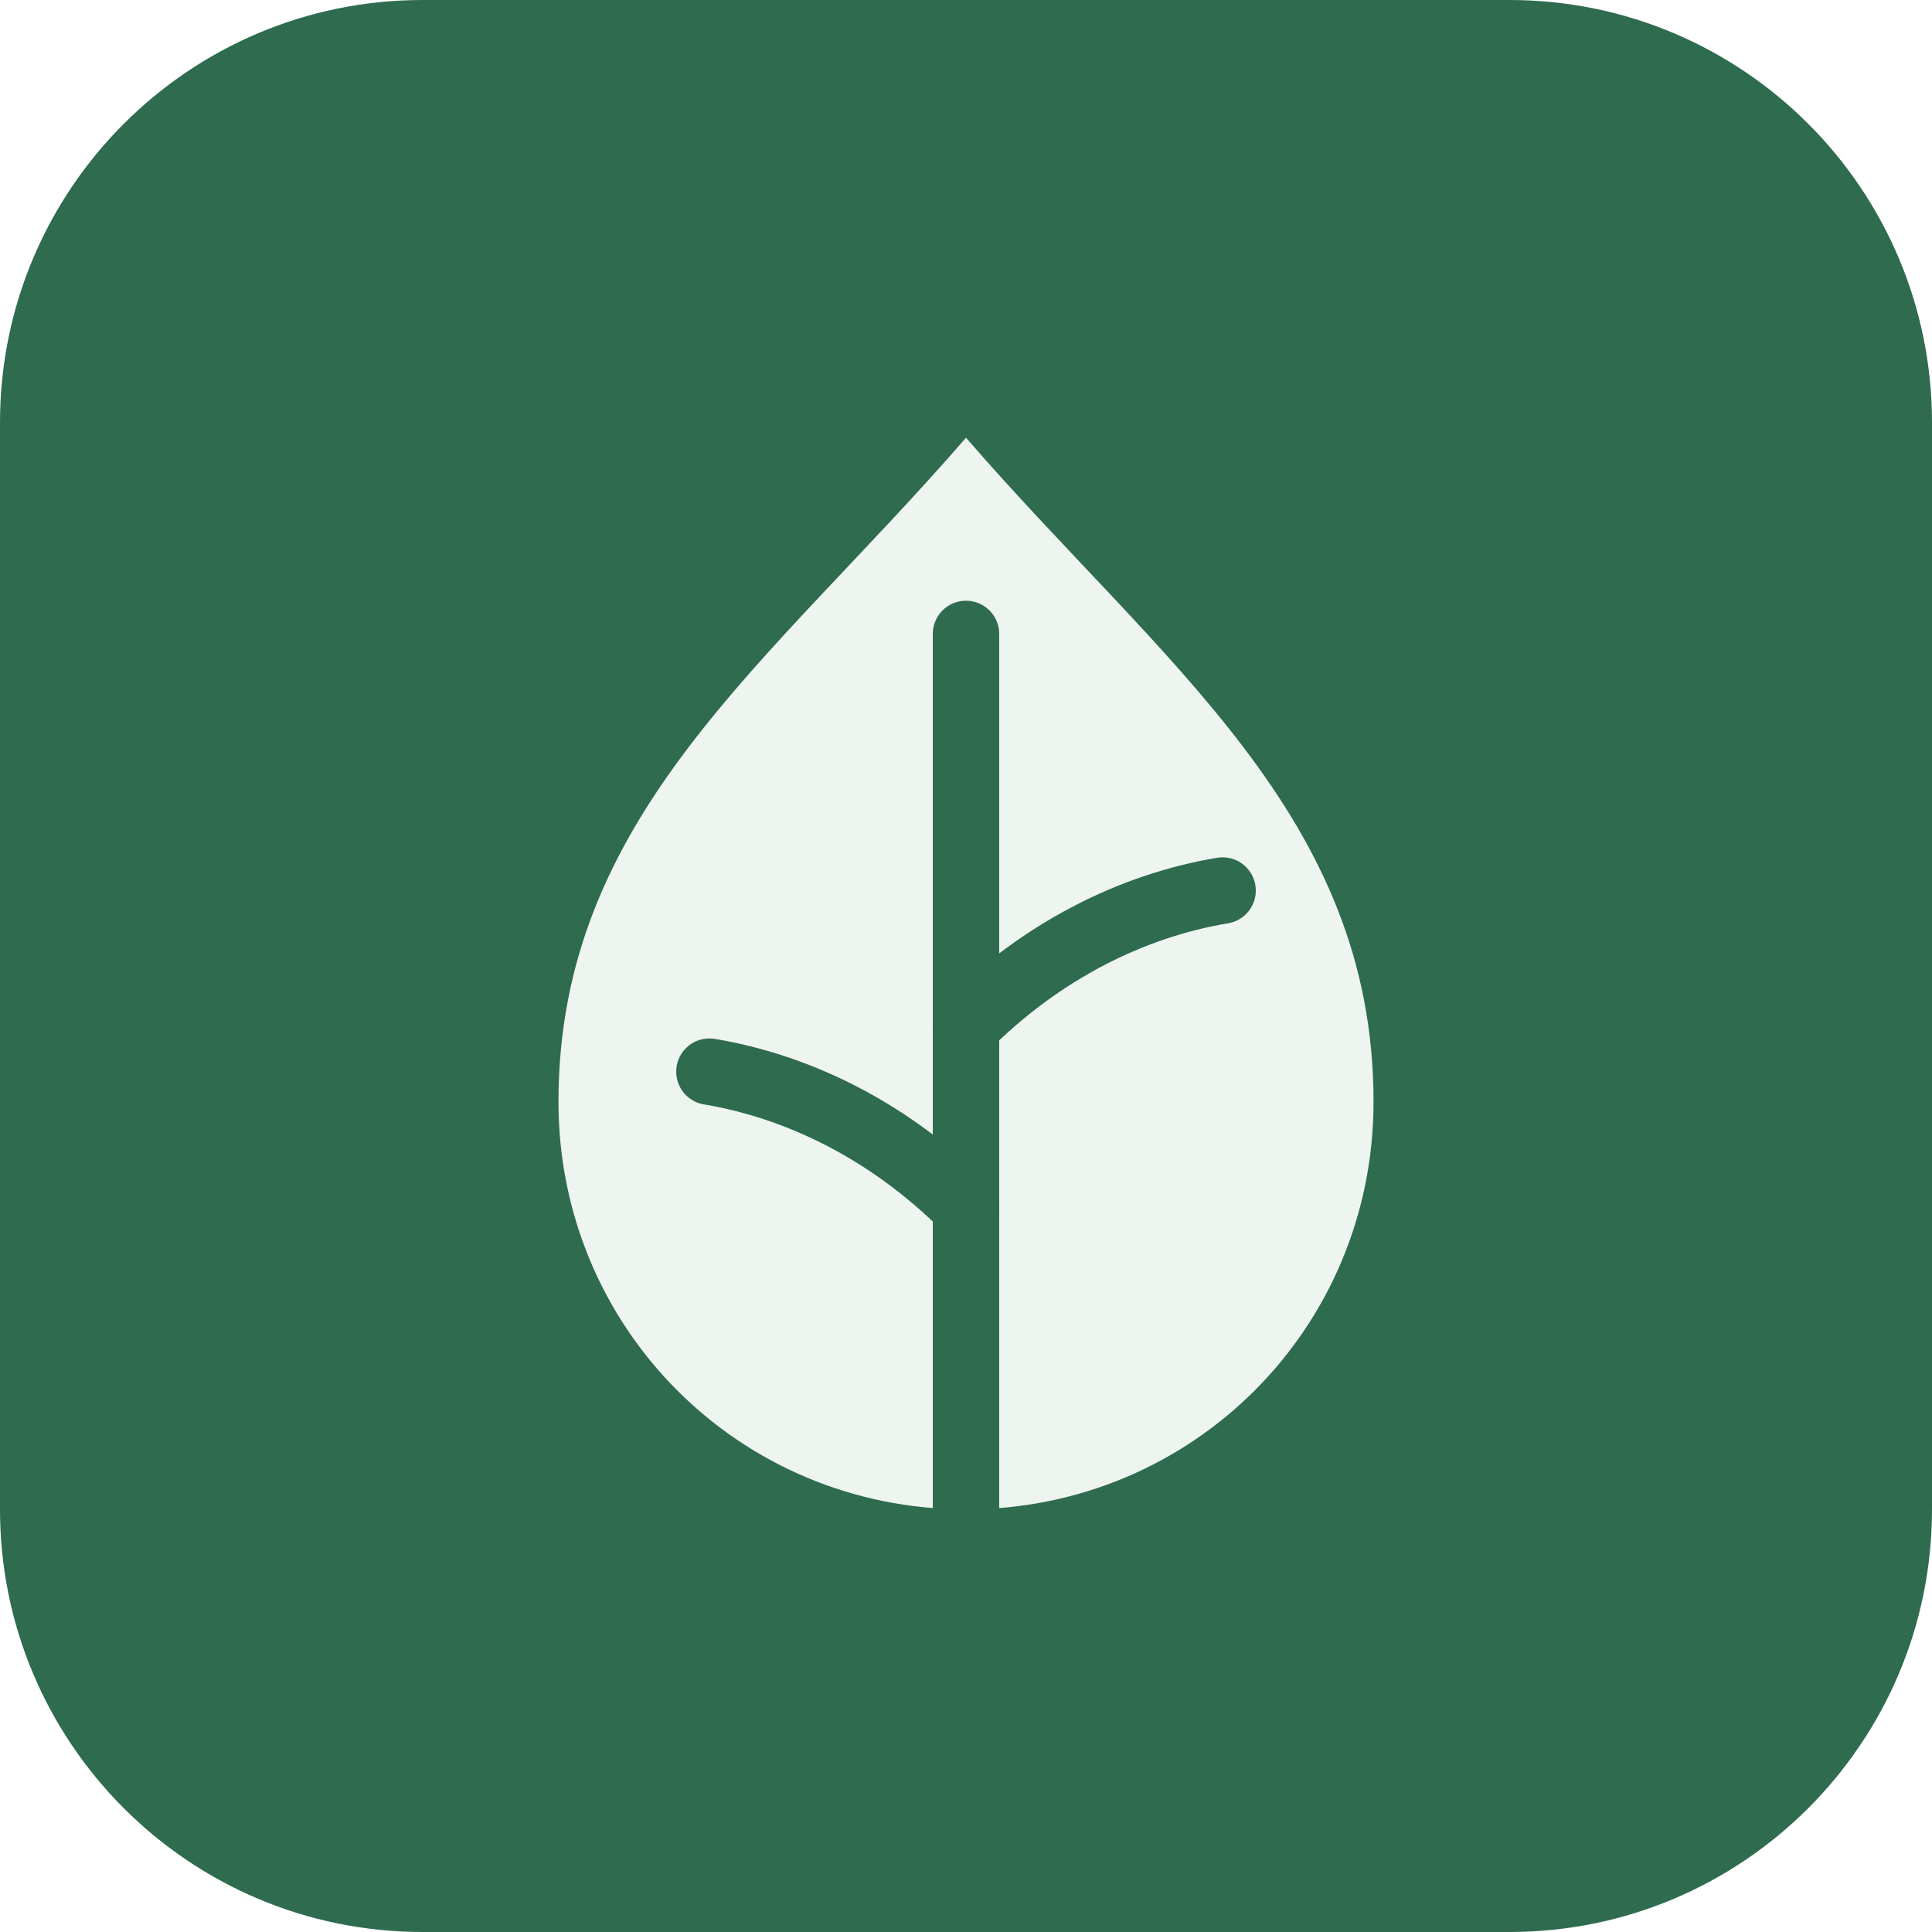
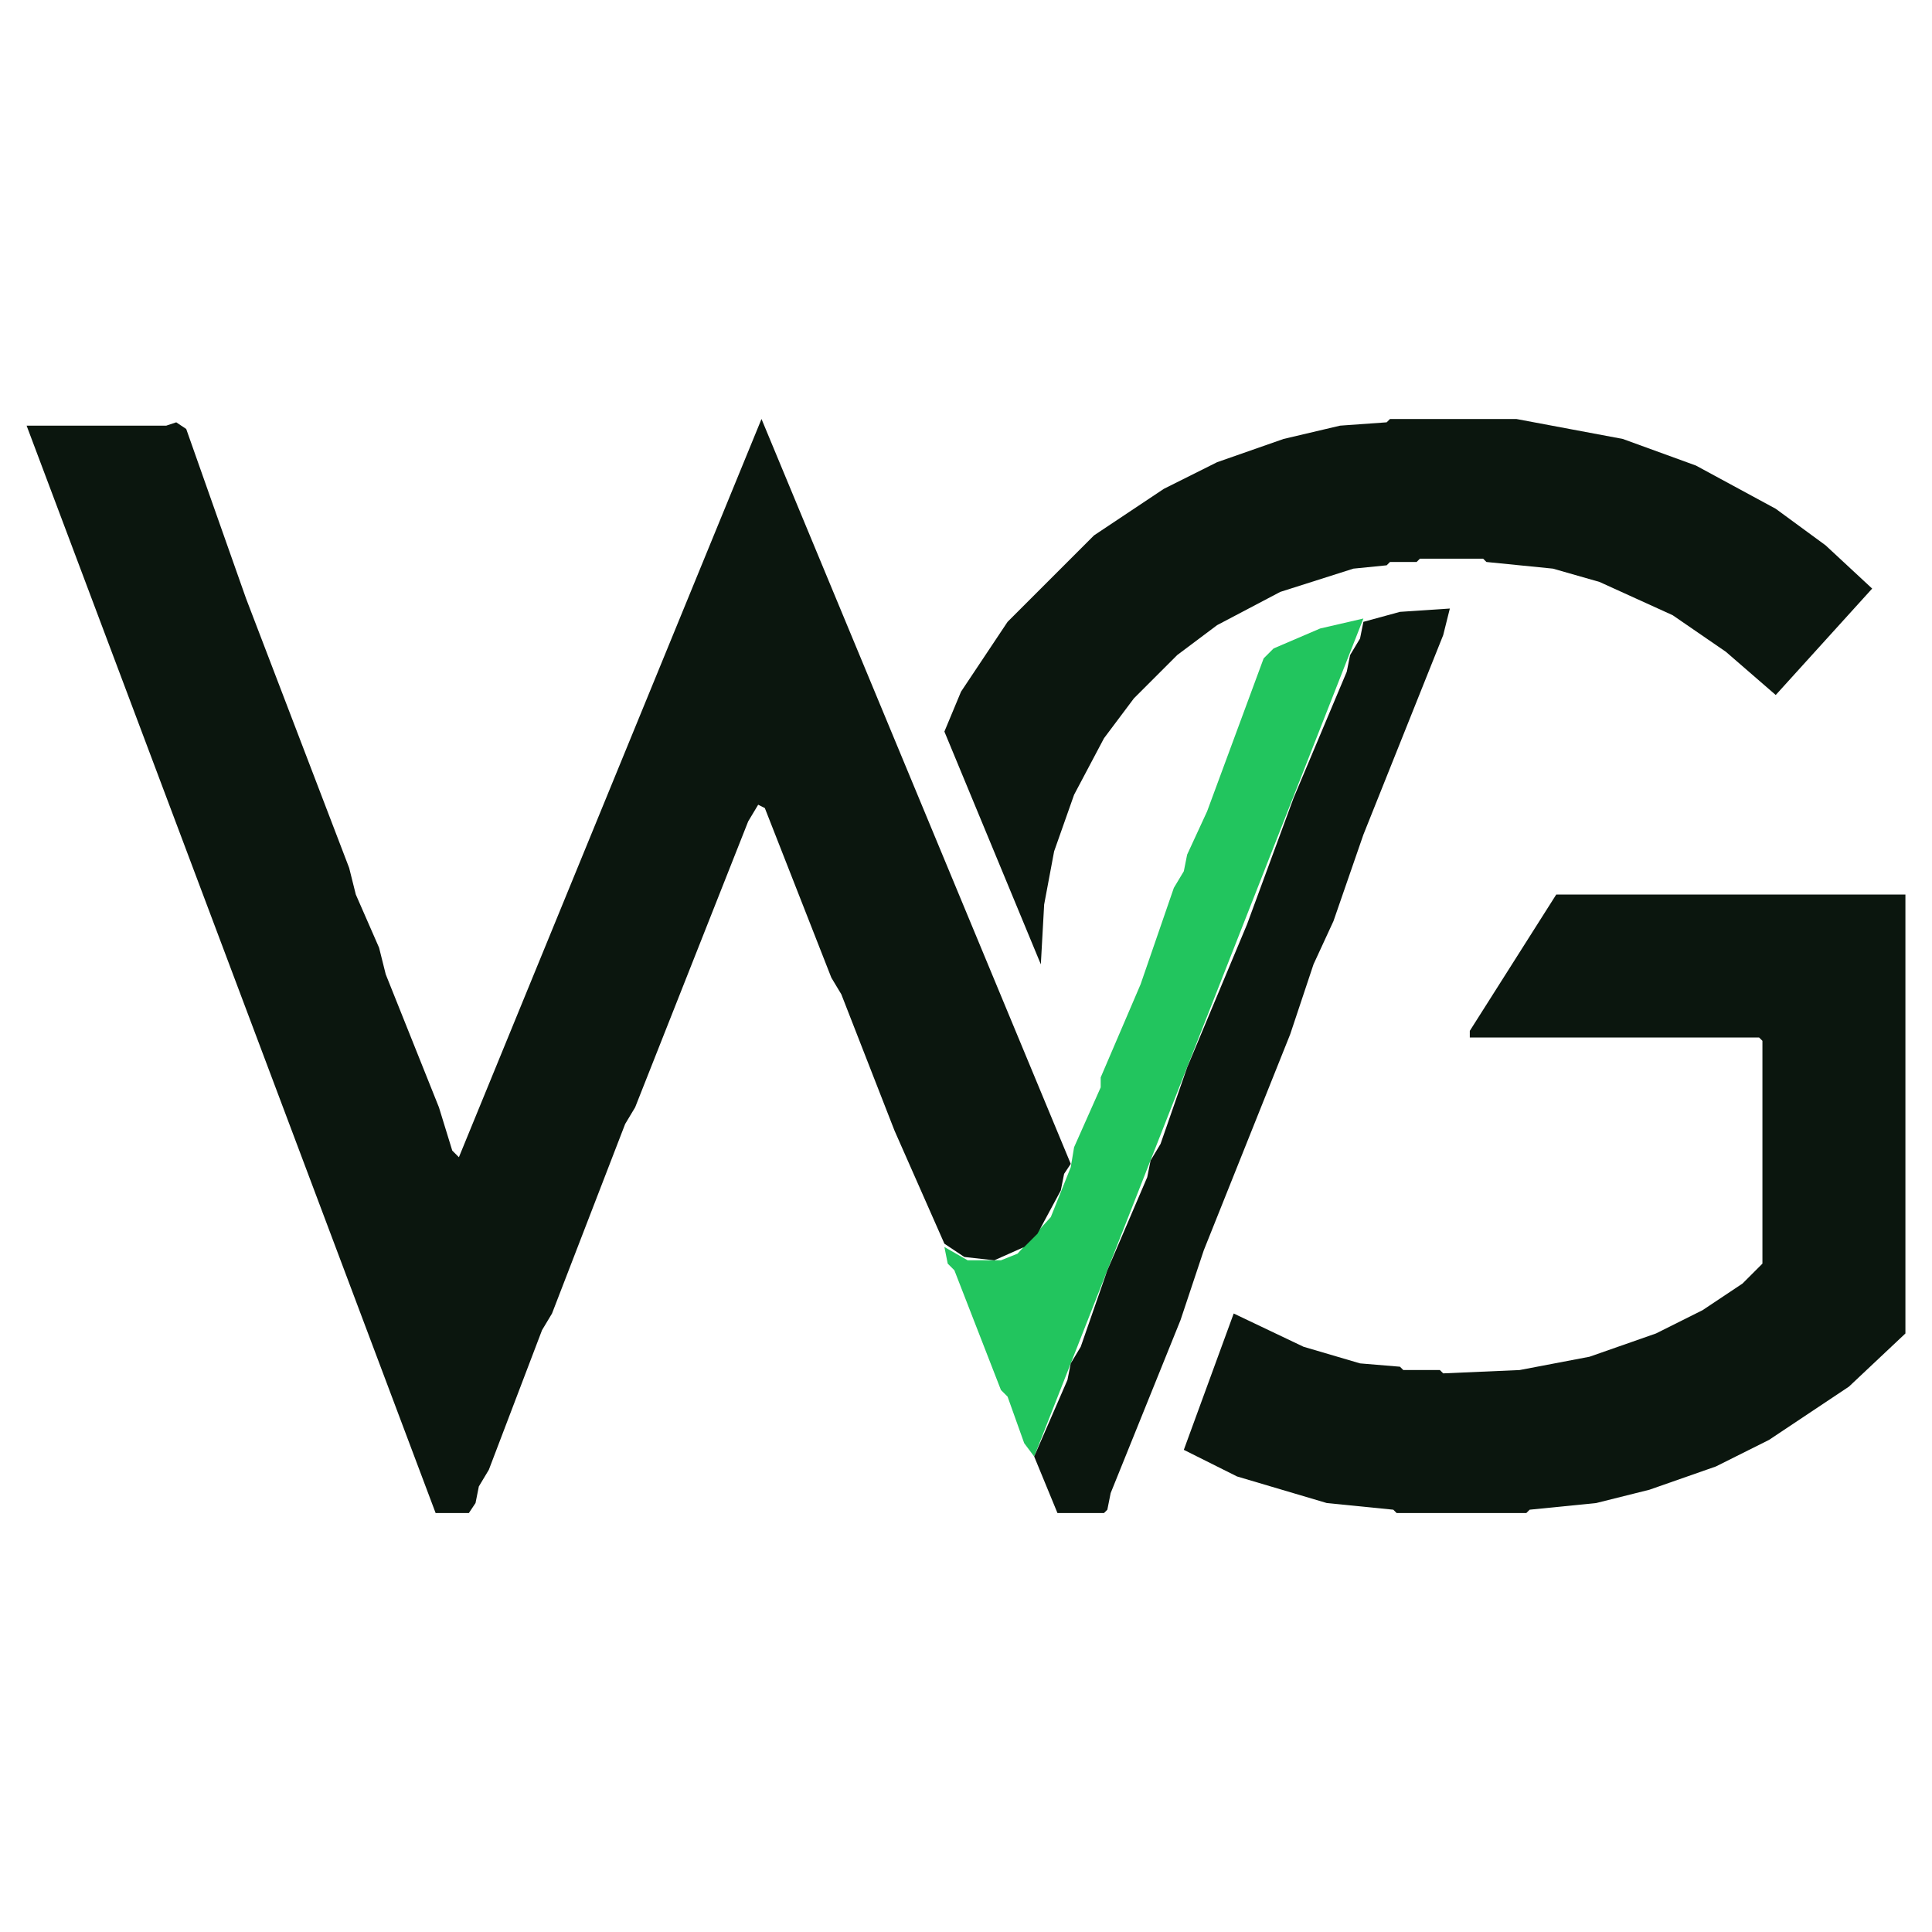
- <svg xmlns="http://www.w3.org/2000/svg" viewBox="0 0 64 64">
-   <rect width="64" height="64" rx="14" fill="#2e6b4f" />
-   <path d="M32 50c-7.5 0-13.5-6-13.5-13.5 0-9.5 7-14.5 13.5-22 6.5 7.5 13.5 12.5 13.5 22C45.5 44 39.5 50 32 50Z" fill="#eef4f0" />
-   <path d="M32 50V21" stroke="#2e6b4f" stroke-width="2.2" stroke-linecap="round" />
-   <path d="M32 34c2.5-2.5 5.5-4 8.5-4.5M32 40c-2.5-2.5-5.5-4-8.5-4.5" stroke="#2e6b4f" stroke-width="2.2" stroke-linecap="round" fill="none" />
+ <svg xmlns="http://www.w3.org/2000/svg" viewBox="0 0 708 708" width="708" height="708" role="img" aria-labelledby="t">
+   <g transform="translate(-269.31,-269.31) scale(1.2186)">
+     <g id="accent">
+       <path d="M 631.0 407.0 L 618.0 410.0 L 604.0 416.0 L 601.0 419.0 L 584.0 465.0 L 578.0 478.0 L 577.0 483.0 L 574.0 488.0 L 564.0 517.0 L 552.0 545.0 L 552.0 548.0 L 544.0 566.0 L 543.0 572.0 L 537.0 587.0 L 527.0 598.0 L 522.0 600.0 L 512.0 600.0 L 505.0 596.0 L 506.0 601.0 L 508.0 603.0 L 522.0 639.0 L 524.0 641.0 L 529.0 655.0 L 532.0 659.0 Z" fill="#22c55e" />
+     </g>
+     <g id="ink">
+       <path d="M 794.0 490.0 L 689.0 490.0 L 663.0 531.0 L 663.0 533.0 L 750.0 533.0 L 751.0 534.0 L 751.0 601.0 L 745.0 607.0 L 733.0 615.0 L 719.0 622.0 L 699.0 629.0 L 678.0 633.0 L 655.0 634.0 L 654.0 633.0 L 643.0 633.0 L 642.0 632.0 L 630.0 631.0 L 613.0 626.0 L 592.0 616.0 L 577.0 657.0 L 593.0 665.0 L 620.0 673.0 L 640.0 675.0 L 641.0 676.0 L 680.0 676.0 L 681.0 675.0 L 701.0 673.0 L 717.0 669.0 L 737.0 662.0 L 753.0 654.0 L 777.0 638.0 L 794.0 622.0 Z M 657.0 404.0 L 642.0 405.0 L 631.0 408.0 L 630.0 413.0 L 627.0 418.0 L 626.0 423.0 L 610.0 461.0 L 596.0 499.0 L 578.0 542.0 L 570.0 565.0 L 567.0 570.0 L 566.0 575.0 L 554.0 603.0 L 546.0 626.0 L 543.0 631.0 L 542.0 636.0 L 532.0 659.0 L 539.0 676.0 L 553.0 676.0 L 554.0 675.0 L 555.0 670.0 L 576.0 618.0 L 583.0 597.0 L 609.0 532.0 L 616.0 511.0 L 622.0 498.0 L 631.0 472.0 L 655.0 412.0 Z M 784.0 398.0 L 770.0 385.0 L 755.0 374.0 L 731.0 361.0 L 709.0 353.0 L 677.0 347.0 L 639.0 347.0 L 638.0 348.0 L 624.0 349.0 L 607.0 353.0 L 587.0 360.0 L 571.0 368.0 L 550.0 382.0 L 524.0 408.0 L 510.0 429.0 L 505.0 441.0 L 534.0 511.0 L 535.0 493.0 L 538.0 477.0 L 544.0 460.0 L 553.0 443.0 L 562.0 431.0 L 575.0 418.0 L 587.0 409.0 L 606.0 399.0 L 628.0 392.0 L 638.0 391.0 L 639.0 390.0 L 647.0 390.0 L 648.0 389.0 L 667.0 389.0 L 668.0 390.0 L 688.0 392.0 L 702.0 396.0 L 724.0 406.0 L 740.0 417.0 L 755.0 430.0 Z M 229.0 349.0 L 352.0 676.0 L 362.0 676.0 L 364.0 673.0 L 365.0 668.0 L 368.0 663.0 L 384.0 621.0 L 387.0 616.0 L 409.0 559.0 L 412.0 554.0 L 446.0 468.0 L 449.0 463.0 L 451.0 464.0 L 471.0 515.0 L 474.0 520.0 L 490.0 561.0 L 505.0 595.0 L 511.0 599.0 L 520.0 600.0 L 529.0 596.0 L 533.0 592.0 L 540.0 579.0 L 541.0 574.0 L 543.0 571.0 L 450.0 347.0 L 359.0 569.0 L 357.0 567.0 L 353.0 554.0 L 337.0 514.0 L 335.0 506.0 L 328.0 490.0 L 326.0 482.0 L 295.0 401.0 L 277.0 350.0 L 274.0 348.0 L 271.0 349.0 Z" fill="#0b160e" />
+     </g>
+   </g>
</svg>
